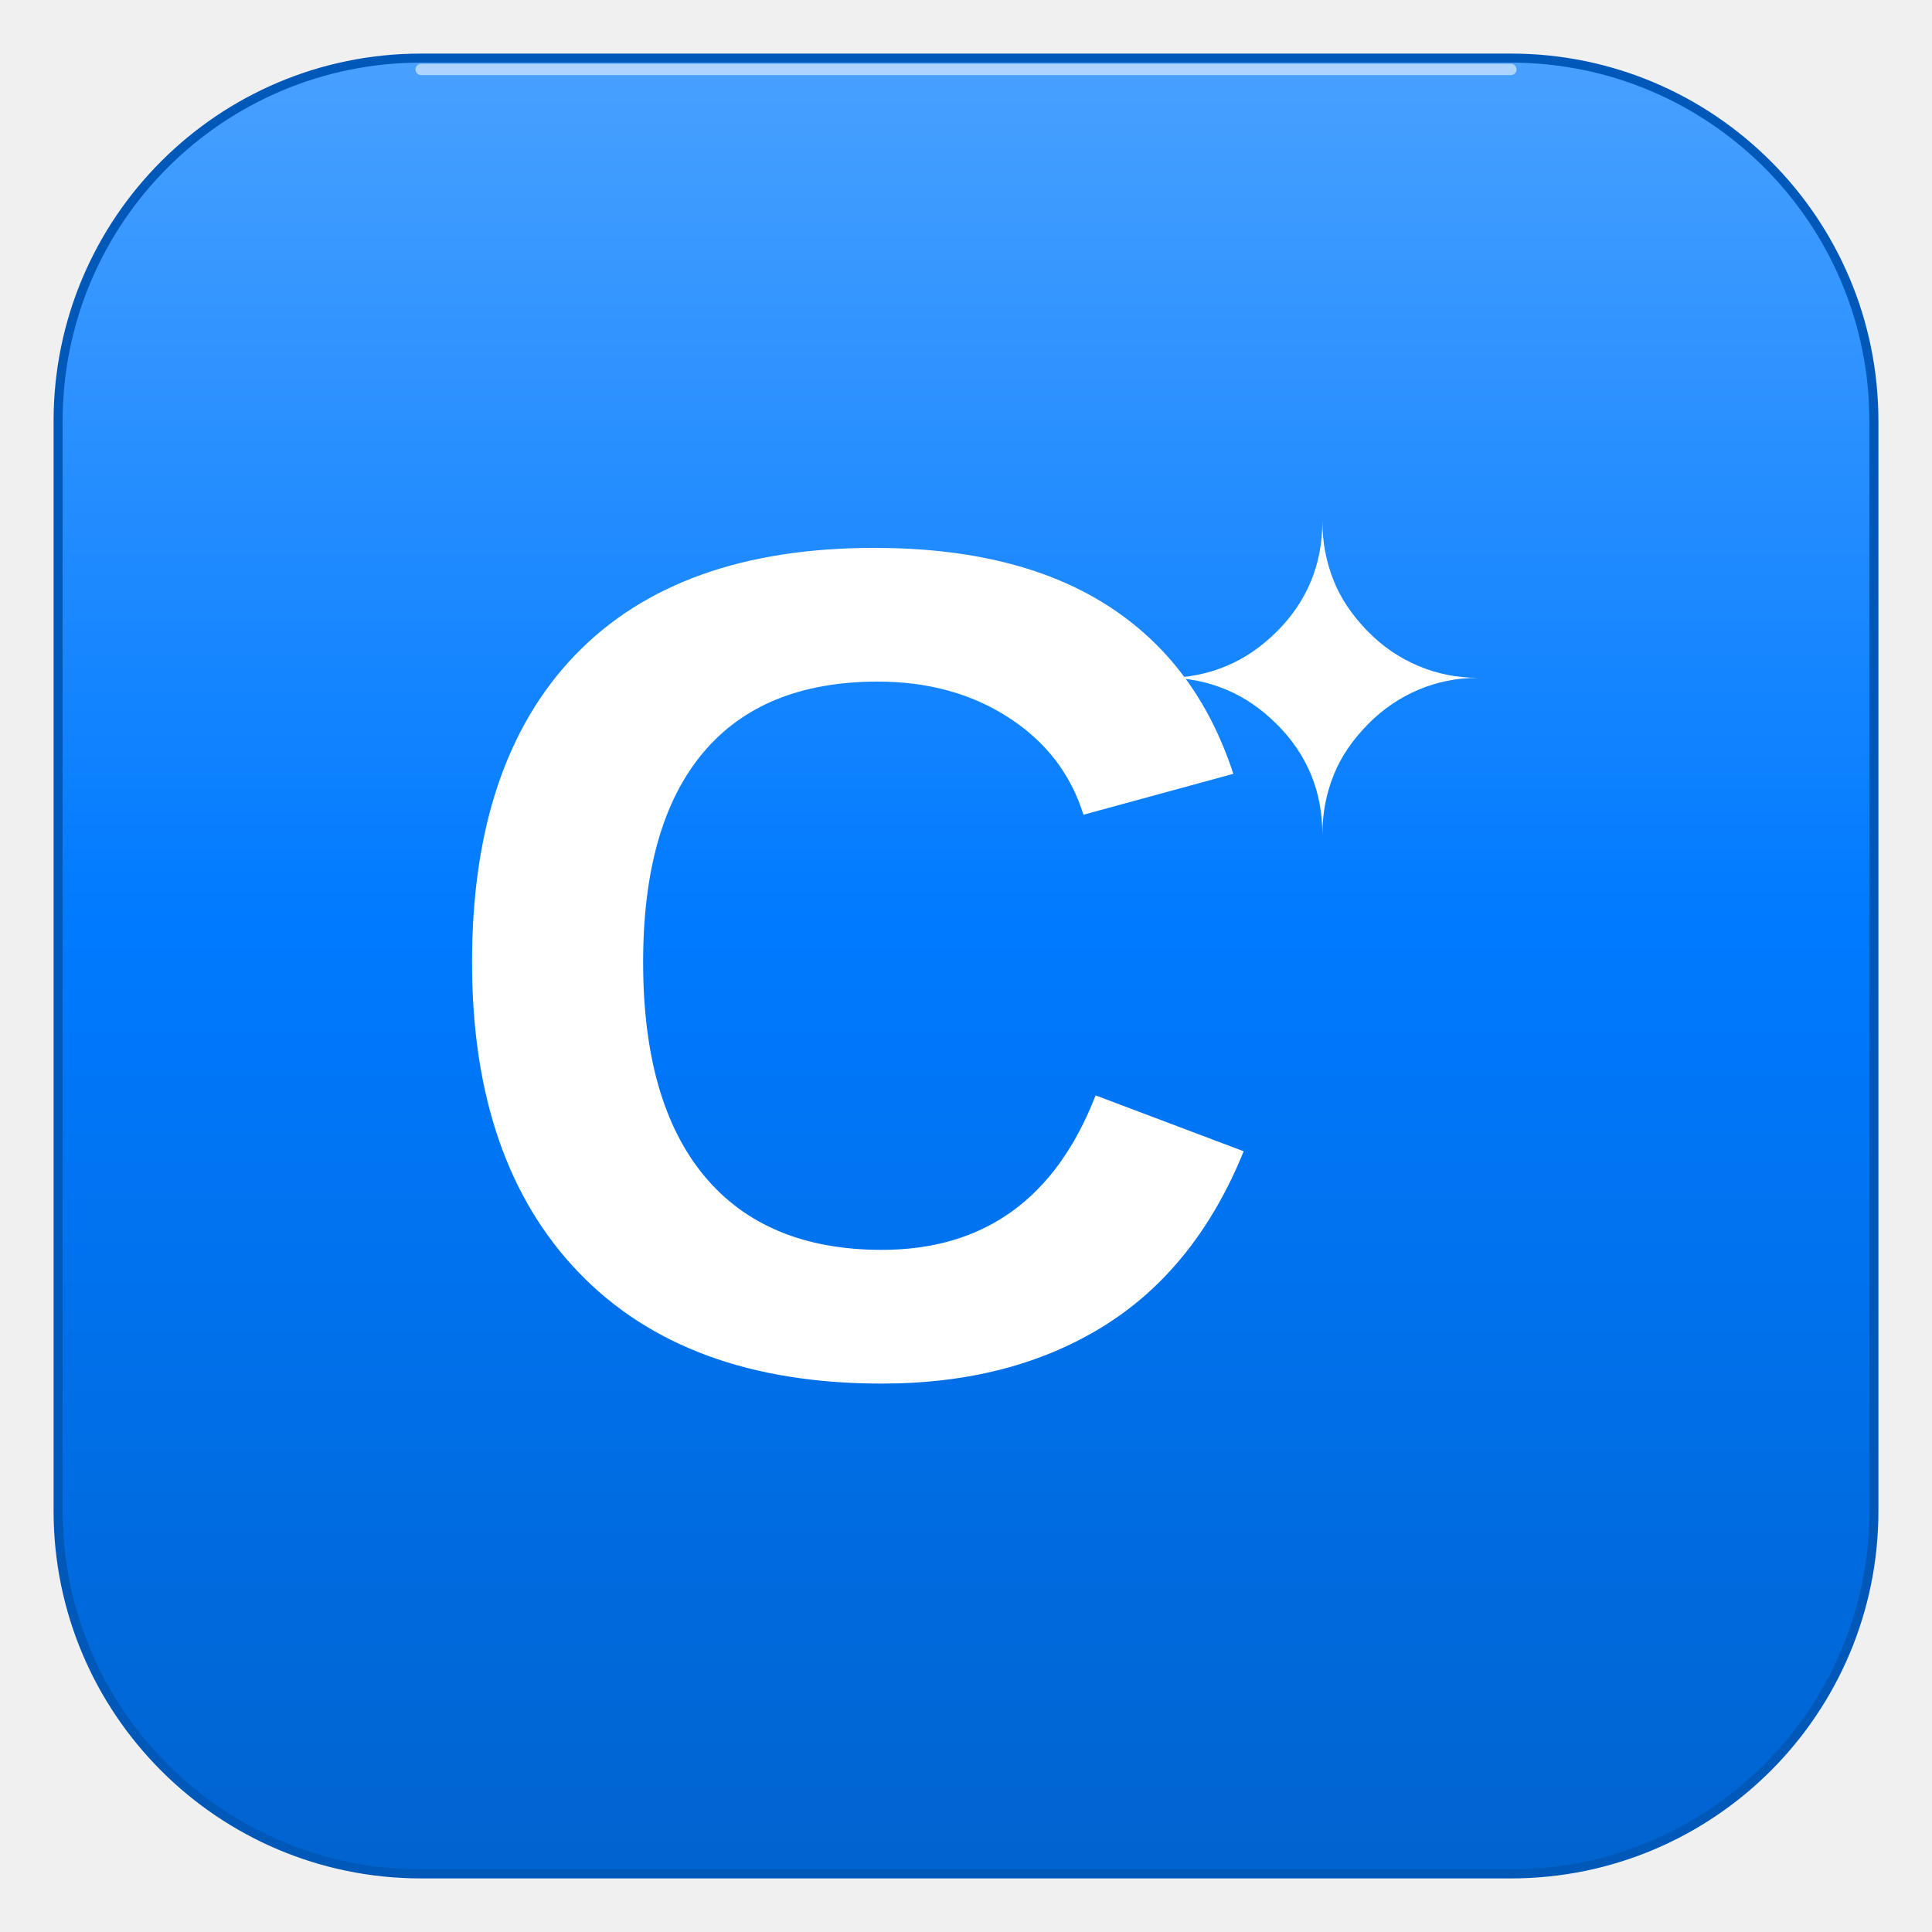
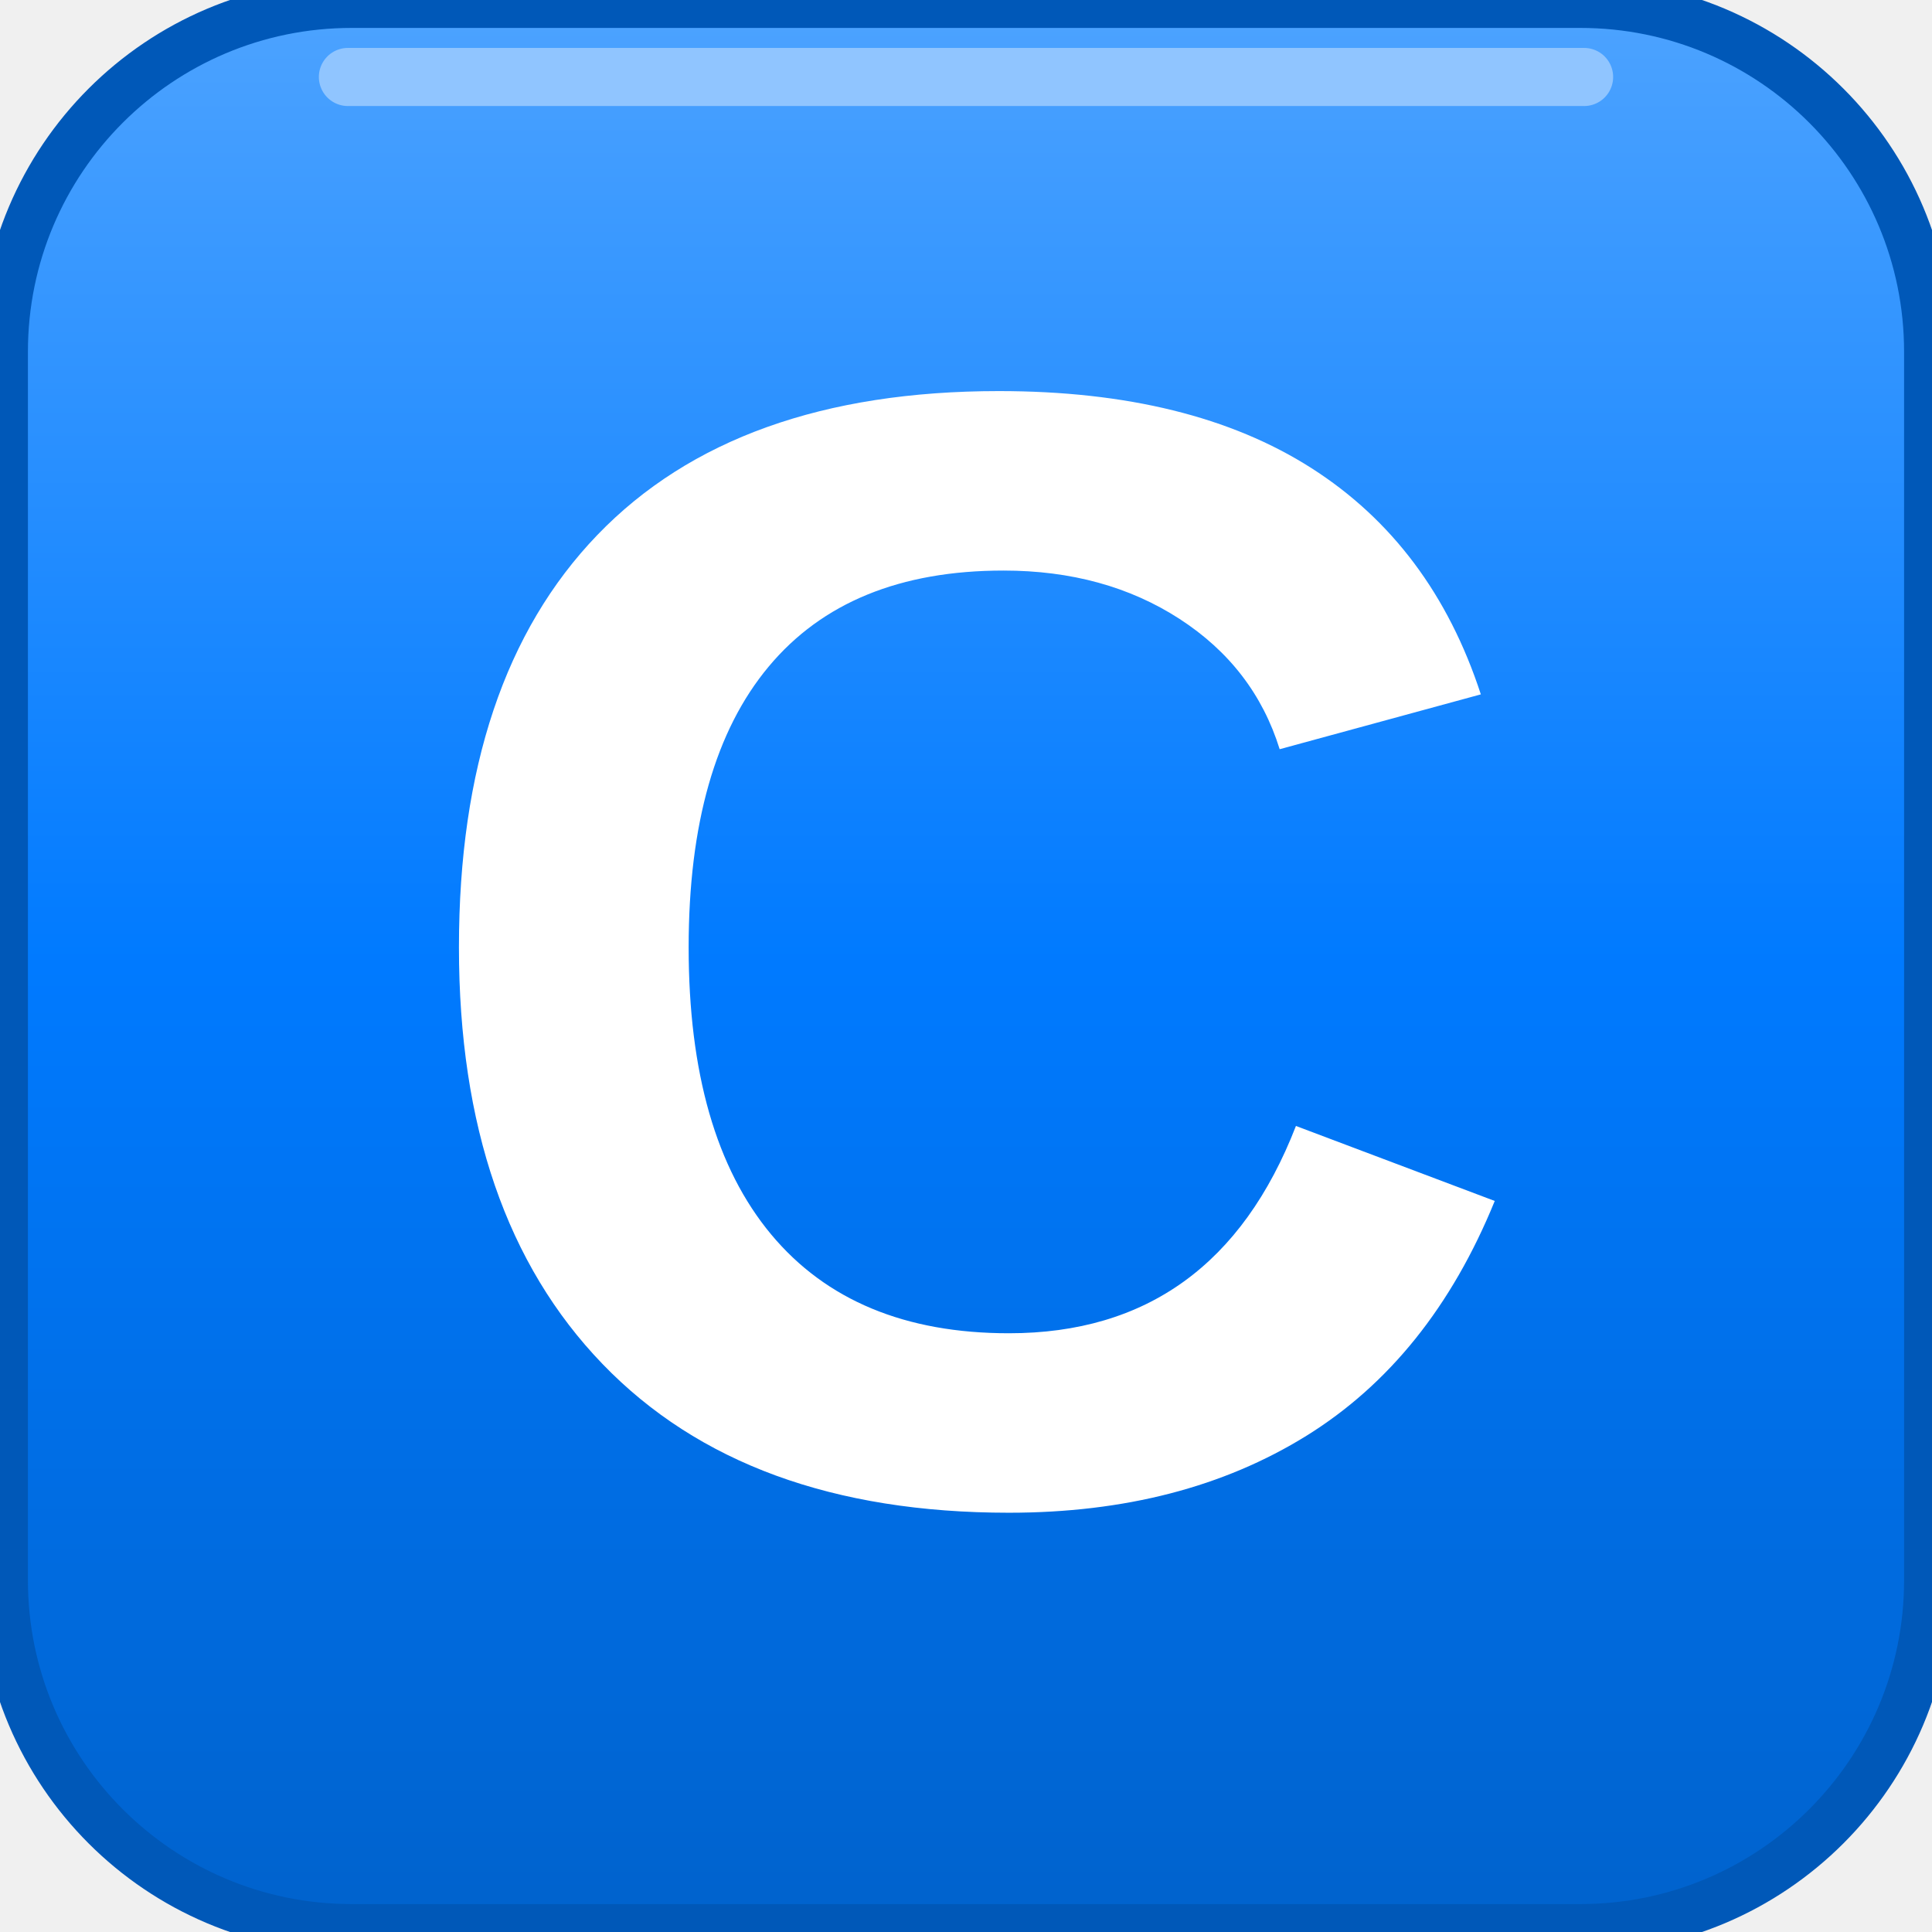
<svg xmlns="http://www.w3.org/2000/svg" width="256" height="256" viewBox="0 0 256 256">
  <defs>
    <linearGradient id="blueGrad" x1="0" y1="0" x2="0" y2="256" gradientUnits="userSpaceOnUse">
      <stop offset="0%" stop-color="#4DA3FF" />
-       <stop offset="48%" stop-color="#007AFF" />
+       <stop offset="50%" stop-color="#007AFF" />
      <stop offset="100%" stop-color="#0062CC" />
    </linearGradient>
  </defs>
-   <rect x="7.7" y="7.7" width="240.6" height="240.6" rx="48.1" ry="48.1" fill="url(#blueGrad)" stroke="#0058B8" stroke-width="1.2" />
-   <line x1="55.8" y1="9.2" x2="200.2" y2="9.2" stroke="#FFFFFF" stroke-opacity="0.55" stroke-width="1.5" stroke-linecap="round" />
-   <text x="175.2" y="109.8" text-anchor="middle" font-family="Liberation Sans, Arial, system-ui, sans-serif" font-size="54.7" font-weight="bold" fill="#FFFFFF">✦</text>
-   <text x="112.6" y="181.8" text-anchor="middle" font-family="Liberation Sans, Arial, Helvetica, sans-serif" font-size="156.4" font-weight="900" fill="#FFFFFF">C</text>
+   <rect x="0.5" y="0.5" width="255" height="255" rx="46.1" ry="46.1" fill="url(#blueGrad)" stroke="#0058B8" stroke-width="6.4" />
+   <line x1="46.1" y1="10.2" x2="209.9" y2="10.2" stroke="#90C5FF" stroke-width="7.7" stroke-linecap="round" />
+   <text x="128.00" y="198.40" text-anchor="middle" font-family="'Segoe UI', 'Microsoft YaHei UI', 'Liberation Sans', Arial, sans-serif" font-size="209.92" font-weight="900" fill="#FFFFFF">C</text>
</svg>
